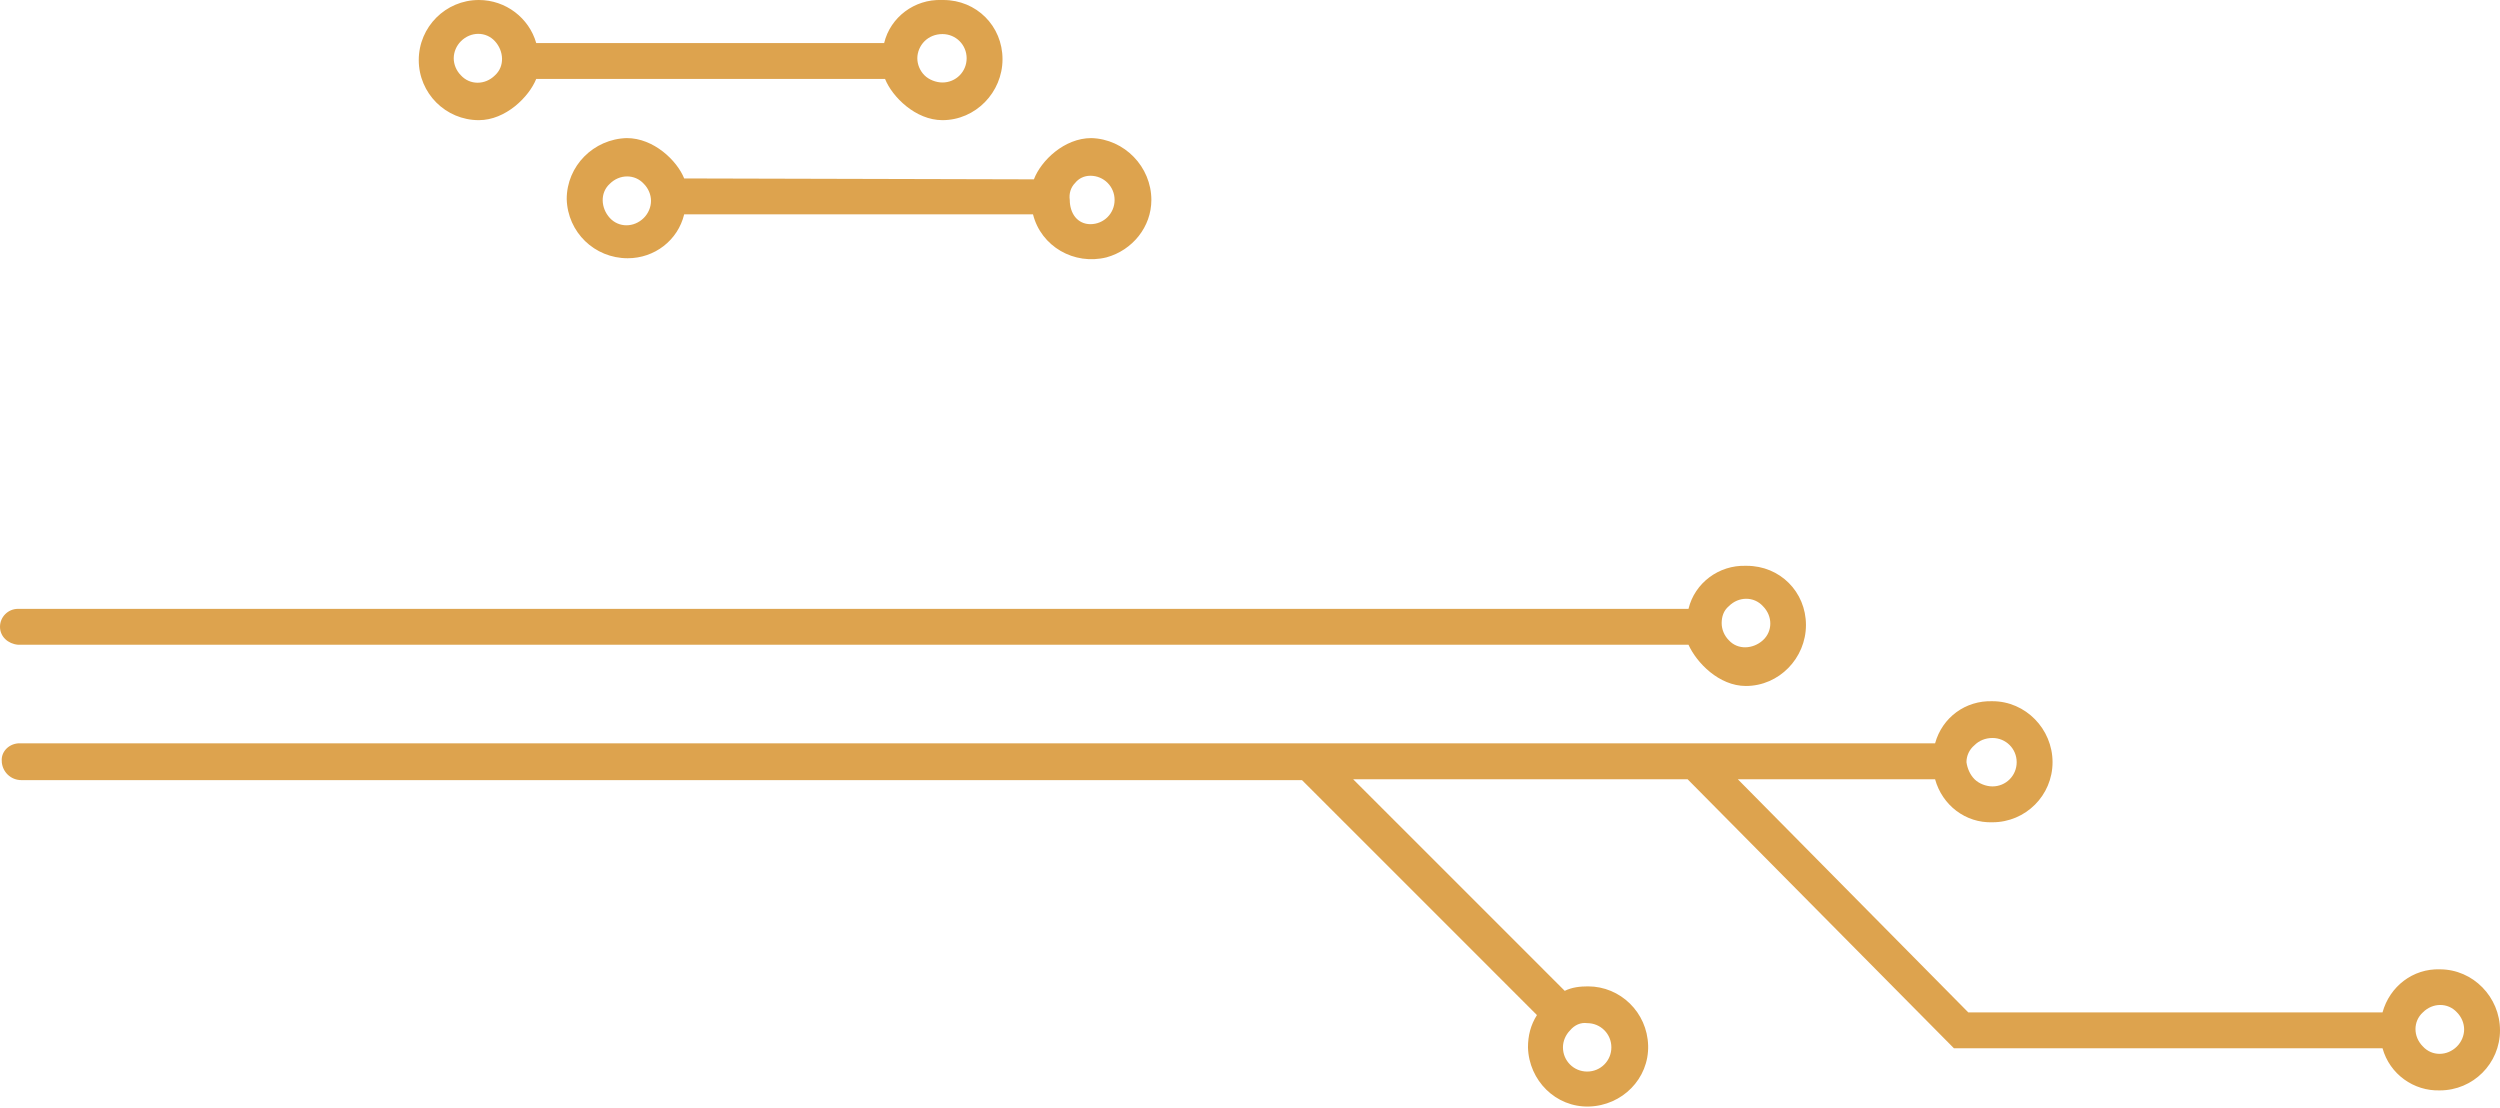
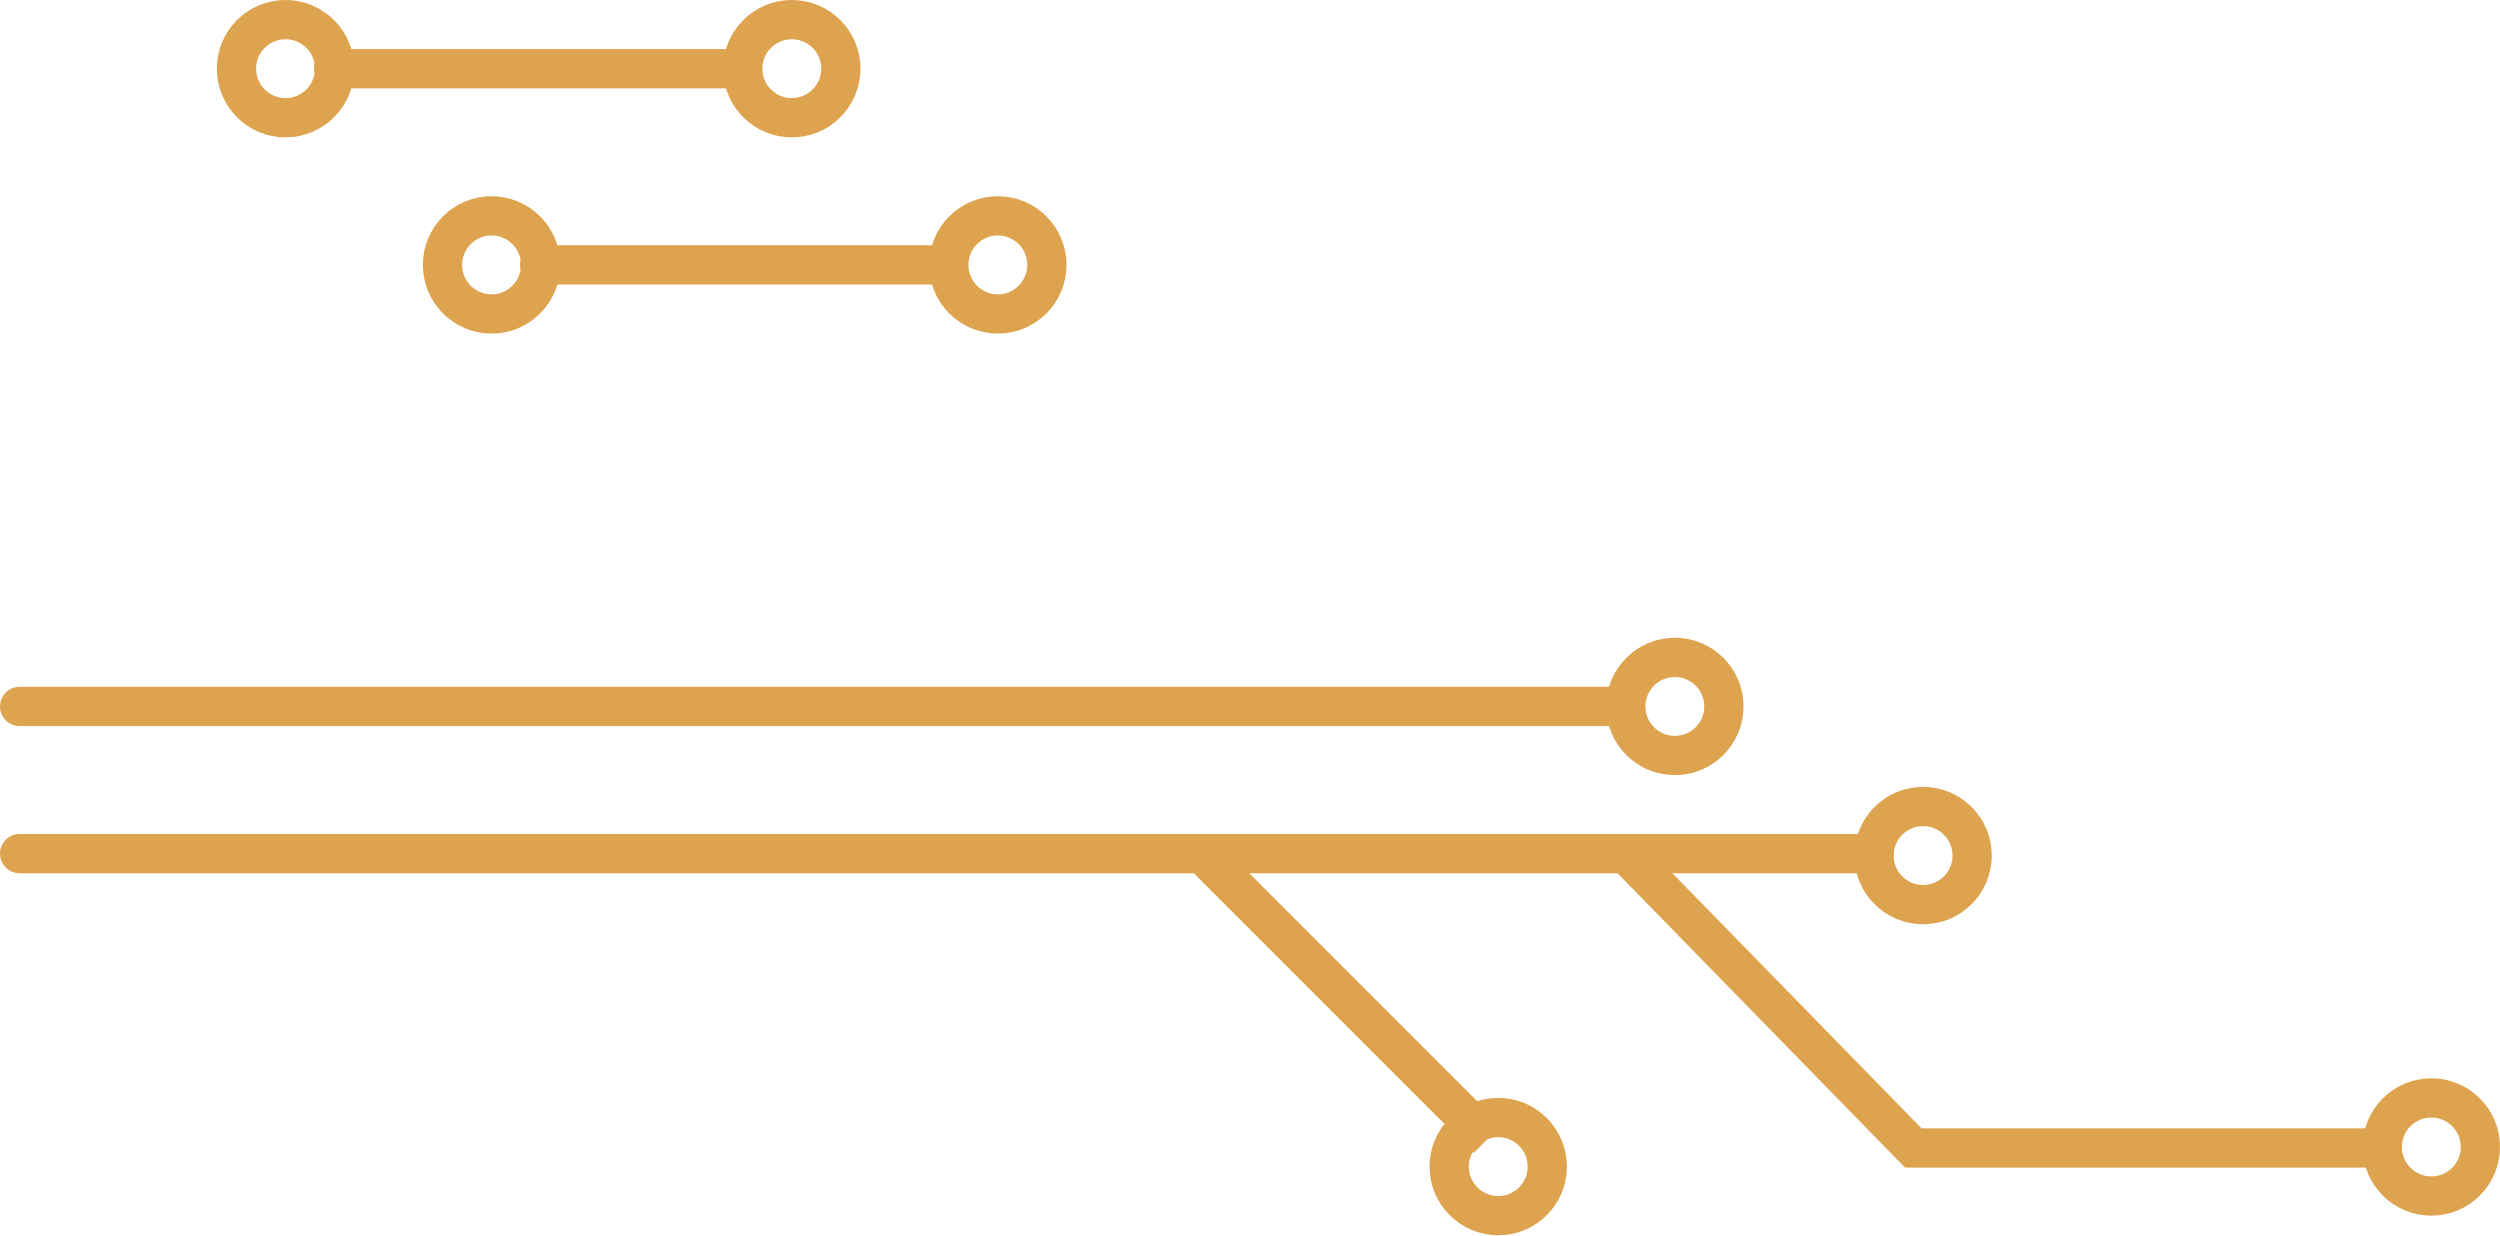
- <svg xmlns="http://www.w3.org/2000/svg" version="1.1" id="Warstwa_1" x="0px" y="0px" viewBox="0 0 278.8 123.5" style="enable-background:new 0 0 278.8 123.5;" xml:space="preserve">
+ <svg xmlns="http://www.w3.org/2000/svg" id="landing-left-svg" version="1.1" x="0px" y="0px" width="254.8px" height="125.9px" viewBox="0 0 254.8 125.9" style="enable-background:new 0 0 254.8 125.9;" xml:space="preserve">
  <style type="text/css">
- 	.bcg-elemet-yellow-0{fill:#DDA34E;}
- </style>
-   <g id="Warstwa_2">
-     <g id="Warstwa_2-2">
-       <path class="bcg-elemet-yellow-0" d="M2,71.9h186.3c0.9,2,3.4,4.6,6.4,4.6c3.7,0,6.7-3.1,6.7-6.8c0-3.7-2.9-6.6-6.6-6.6c0,0-0.1,0-0.1,0    c-3-0.1-5.7,1.9-6.4,4.8H2c-1.1,0-2,0.9-2,2S0.9,71.8,2,71.9L2,71.9z M192.8,67.6c1.1-1.1,2.8-1.1,3.8,0c1.1,1.1,1.1,2.8,0,3.8    s-2.8,1.1-3.8,0c-0.5-0.5-0.8-1.2-0.8-1.9C192,68.8,192.2,68.1,192.8,67.6z" />
-       <path class="bcg-elemet-yellow-0" d="M272.1,108.1c-3-0.1-5.6,1.9-6.4,4.8h-46.2l-25.7-26h22c0.8,2.9,3.4,4.9,6.4,4.8c3.7,0,6.7-3,6.7-6.7    c0,0,0,0,0,0c0-3.7-3-6.8-6.7-6.8c-3-0.1-5.6,1.8-6.4,4.7H2c-1.1,0.1-1.9,1-1.8,2c0,0,0,0.1,0,0.1c0.1,1.1,1,2,2.2,2l0,0h142.8    l26.2,26.2c-0.7,1.1-1,2.3-1,3.6c0.1,3.7,3.1,6.7,6.8,6.6c3.7-0.1,6.7-3.1,6.6-6.8c-0.1-3.7-3.1-6.6-6.7-6.6    c-0.9,0-1.8,0.1-2.6,0.5l-23.6-23.6h37.3l29.7,30h47.8c0.8,2.9,3.5,4.8,6.4,4.7c3.7,0,6.7-3,6.7-6.7S275.8,108.1,272.1,108.1    L272.1,108.1z M177,114.1c1.5,0,2.7,1.2,2.7,2.7c0,1.5-1.2,2.7-2.7,2.7c-1.5,0-2.7-1.2-2.7-2.7c0-0.7,0.3-1.4,0.8-1.9    C175.6,114.3,176.3,114,177,114.1z M222.2,82.3c1.5,0,2.7,1.2,2.7,2.7s-1.2,2.7-2.7,2.7c-0.7,0-1.5-0.3-2-0.8    c-0.5-0.5-0.8-1.2-0.9-1.9l0,0c0-0.7,0.3-1.4,0.9-1.9C220.7,82.6,221.4,82.3,222.2,82.3z M274,116.7c-1.1,1.1-2.8,1.1-3.8,0    c-1.1-1.1-1.1-2.8,0-3.8c1.1-1.1,2.8-1.1,3.8,0c0.5,0.5,0.8,1.2,0.8,1.9C274.8,115.5,274.5,116.2,274,116.7z" />
-       <path class="bcg-elemet-yellow-0" d="M53.4,13.4c3,0,5.6-2.6,6.4-4.6h38.9c0.8,2,3.4,4.6,6.4,4.6c3.7,0,6.7-3.1,6.7-6.8c0-3.7-2.9-6.6-6.6-6.6    c-0.1,0-0.1,0-0.2,0c-3-0.1-5.7,1.9-6.4,4.8H59.8C59,2,56.4,0,53.4,0c-3.7,0-6.7,3-6.7,6.7S49.7,13.4,53.4,13.4    C53.4,13.4,53.4,13.4,53.4,13.4z M105.1,3.8c1.5,0,2.7,1.2,2.7,2.7s-1.2,2.7-2.7,2.7c-0.7,0-1.5-0.3-2-0.8    c-0.5-0.5-0.8-1.2-0.8-1.9l0,0c0-0.7,0.3-1.4,0.8-1.9C103.6,4.1,104.3,3.8,105.1,3.8z M51.4,4.6c1.1-1.1,2.8-1.1,3.8,0    s1.1,2.8,0,3.8c-1.1,1.1-2.8,1.1-3.8,0c-0.5-0.5-0.8-1.2-0.8-1.9C50.6,5.8,50.9,5.1,51.4,4.6z" />
-       <path class="bcg-elemet-yellow-0" d="M76.3,19.9c-0.8-2-3.4-4.5-6.4-4.5c-3.7,0.1-6.7,3.1-6.7,6.8c0.1,3.7,3.1,6.6,6.8,6.6c3,0,5.6-2,6.3-4.9h38.9    c0.9,3.6,4.6,5.7,8.2,4.8c2.9-0.8,5-3.4,5-6.4c0-3.7-3-6.8-6.7-6.9c-3,0-5.6,2.5-6.4,4.6L76.3,19.9z M71.8,24.3    c-1.1,1.1-2.8,1.1-3.8,0s-1.1-2.8,0-3.8c1.1-1.1,2.8-1.1,3.8,0c0.5,0.5,0.8,1.2,0.8,1.9C72.6,23.1,72.3,23.8,71.8,24.3z     M121.6,19.6c1.5,0,2.7,1.2,2.7,2.7c0,1.5-1.2,2.7-2.7,2.7c-0.7,0-1.3-0.3-1.7-0.8c-0.4-0.5-0.6-1.2-0.6-1.9l0,0    c-0.1-0.7,0.1-1.4,0.6-1.9C120.3,19.9,120.9,19.6,121.6,19.6L121.6,19.6z" />
-     </g>
-   </g>
+    .bcg-element-yellow-0{fill:none;stroke:#DDA34E;stroke-width:4;stroke-linecap:round;stroke-miterlimit:10;}
+    .bcg-element-yellow-1{fill:none;stroke:#DDA34E;stroke-width:4;stroke-miterlimit:10;}
+   </style>
+   <defs>
+   </defs>
+   <line data-ignore="true" class="bcg-element-yellow-0 scroll-animate-left-svg hidden" data-start="30" data-duration="50" x1="34" y1="7" x2="74" y2="7" />
+   <circle data-ignore="true" class="bcg-element-yellow-1 scroll-animate-left-svg hidden" data-start="80" data-duration="30" cx="80.7" cy="7" r="5" />
+   <circle data-ignore="true" class="bcg-element-yellow-1 scroll-animate-left-svg hidden" data-start="0" data-duration="30" cx="29.1" cy="7" r="5" />
+   <line data-ignore="true" class="bcg-element-yellow-0 scroll-animate-left-svg hidden" data-start="30" data-duration="50" x1="55" y1="27" x2="95" y2="27" />
+   <circle data-ignore="true" class="bcg-element-yellow-1 scroll-animate-left-svg hidden" data-start="80" data-duration="30" cx="101.7" cy="27" r="5" />
+   <circle data-ignore="true" class="bcg-element-yellow-1 scroll-animate-left-svg hidden" data-start="0" data-duration="30" cx="50.1" cy="27" r="5" />
+   <line data-ignore="true" data-start="0" data-duration="100" class="bcg-element-yellow-0 scroll-animate-left-svg hidden" x1="2" y1="72" x2="164" y2="72" />
+   <circle data-ignore="true" data-start="100" data-duration="30" class="bcg-element-yellow-1 scroll-animate-left-svg hidden" cx="170.7" cy="72" r="5" />
+   <circle data-ignore="true" data-start="100" data-duration="30" class="bcg-element-yellow-1 scroll-animate-left-svg hidden" cx="196" cy="87.2" r="5" />
+   <line data-ignore="true" data-start="0" data-duration="100" class="bcg-element-yellow-0 scroll-animate-left-svg hidden" x1="2" y1="87" x2="191" y2="87" />
+   <circle data-ignore="true" data-start="190" data-duration="30" class="bcg-element-yellow-1 scroll-animate-left-svg hidden" cx="152.7" cy="118.9" r="5" />
+   <circle data-ignore="true" data-start="200" data-duration="30" class="bcg-element-yellow-1 scroll-animate-left-svg hidden" cx="247.8" cy="116.9" r="5" />
+   <polyline data-ignore="true" data-start="150" data-duration="50" class="bcg-element-yellow-1 scroll-animate-left-svg hidden" points="165.8,87.1 195,117 243,117 " />
+   <line data-ignore="true" data-start="120" data-duration="50" class="bcg-element-yellow-1 scroll-animate-left-svg hidden" x1="122.7" y1="87.2" x2="151.6" y2="116.1" />
</svg>
